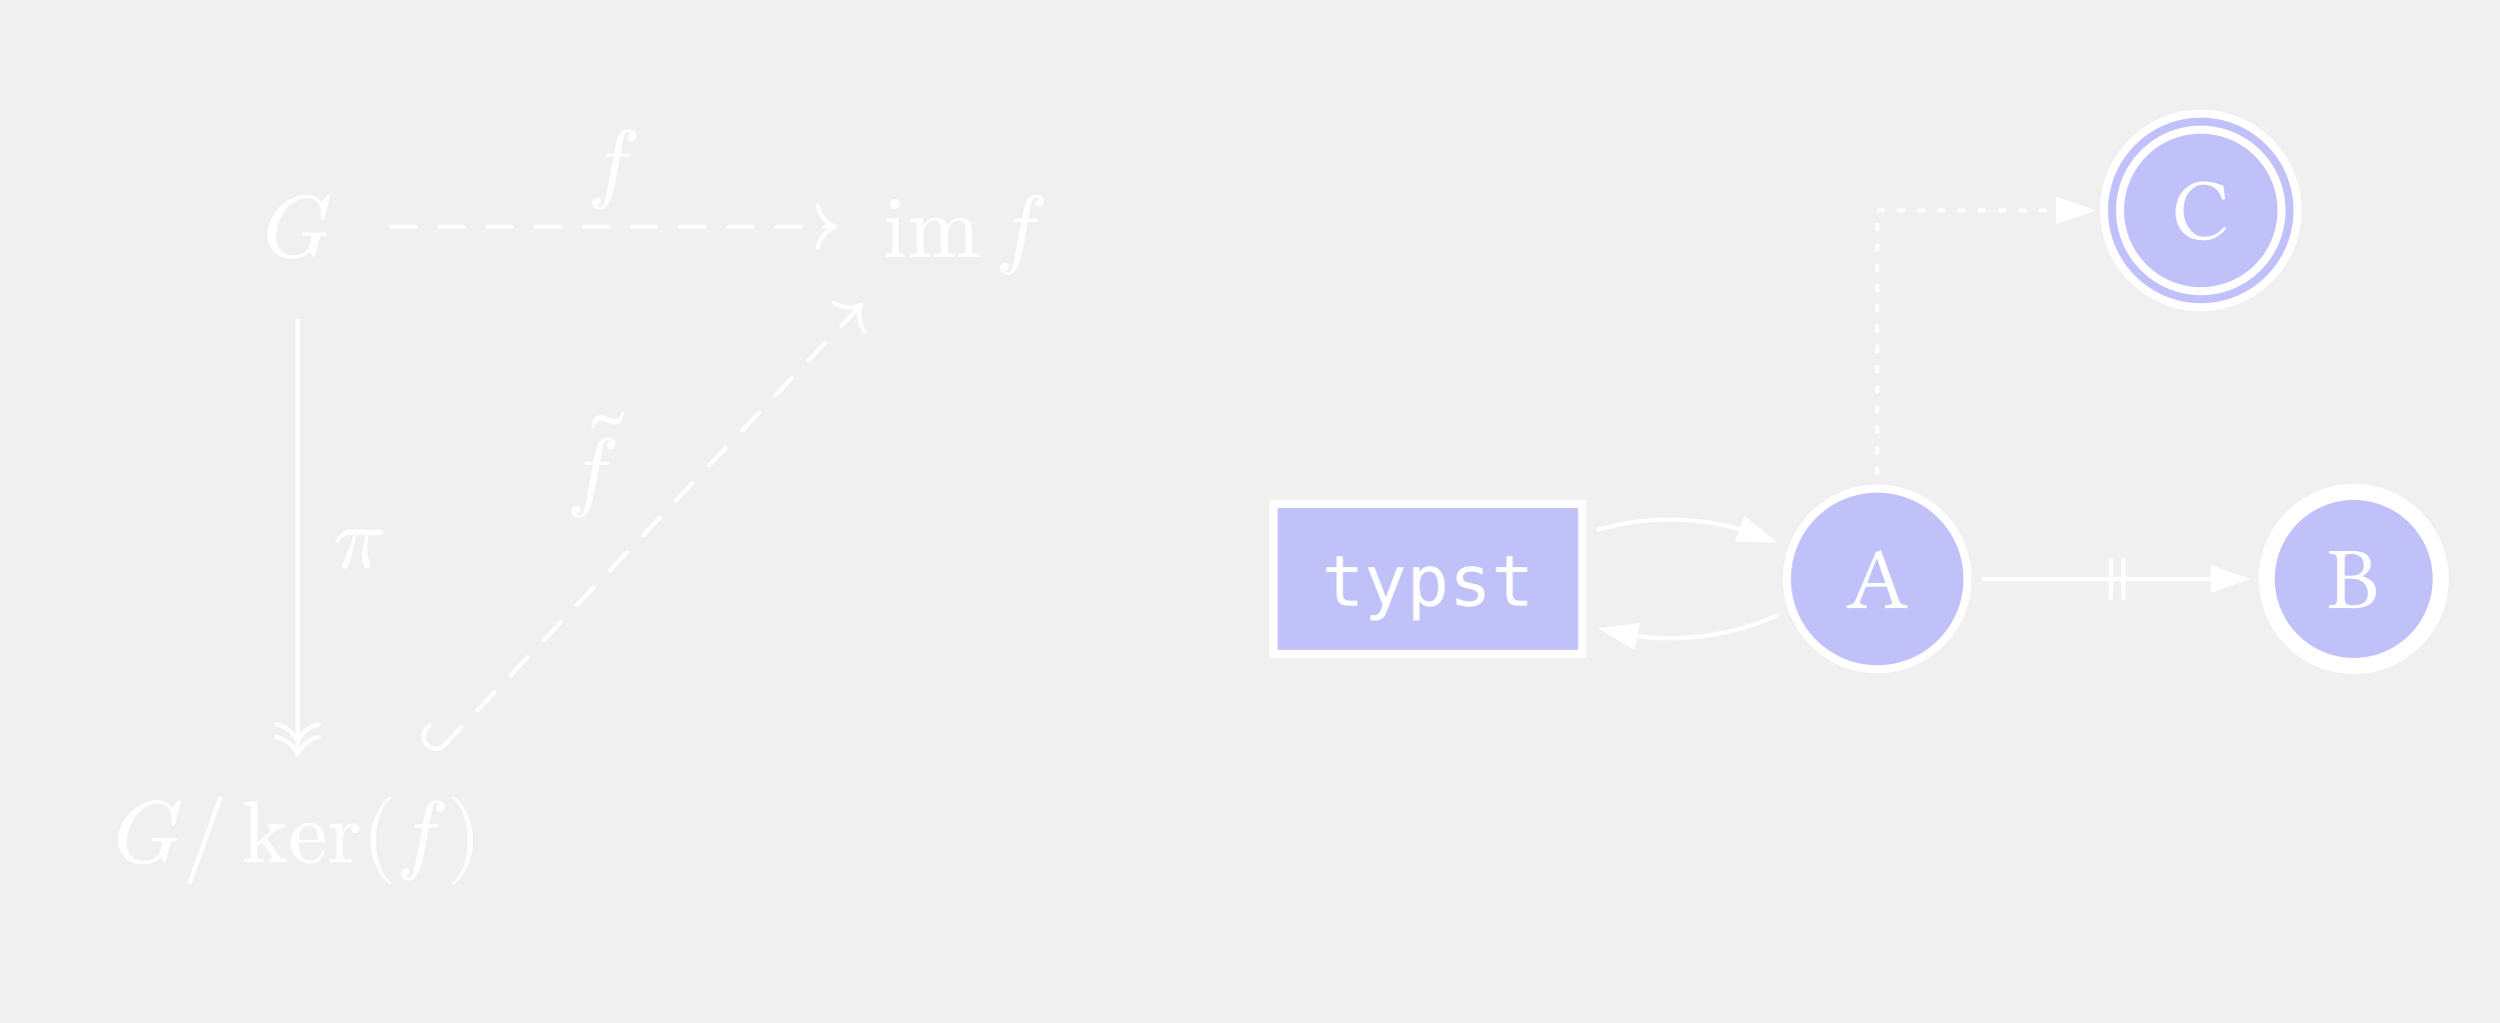
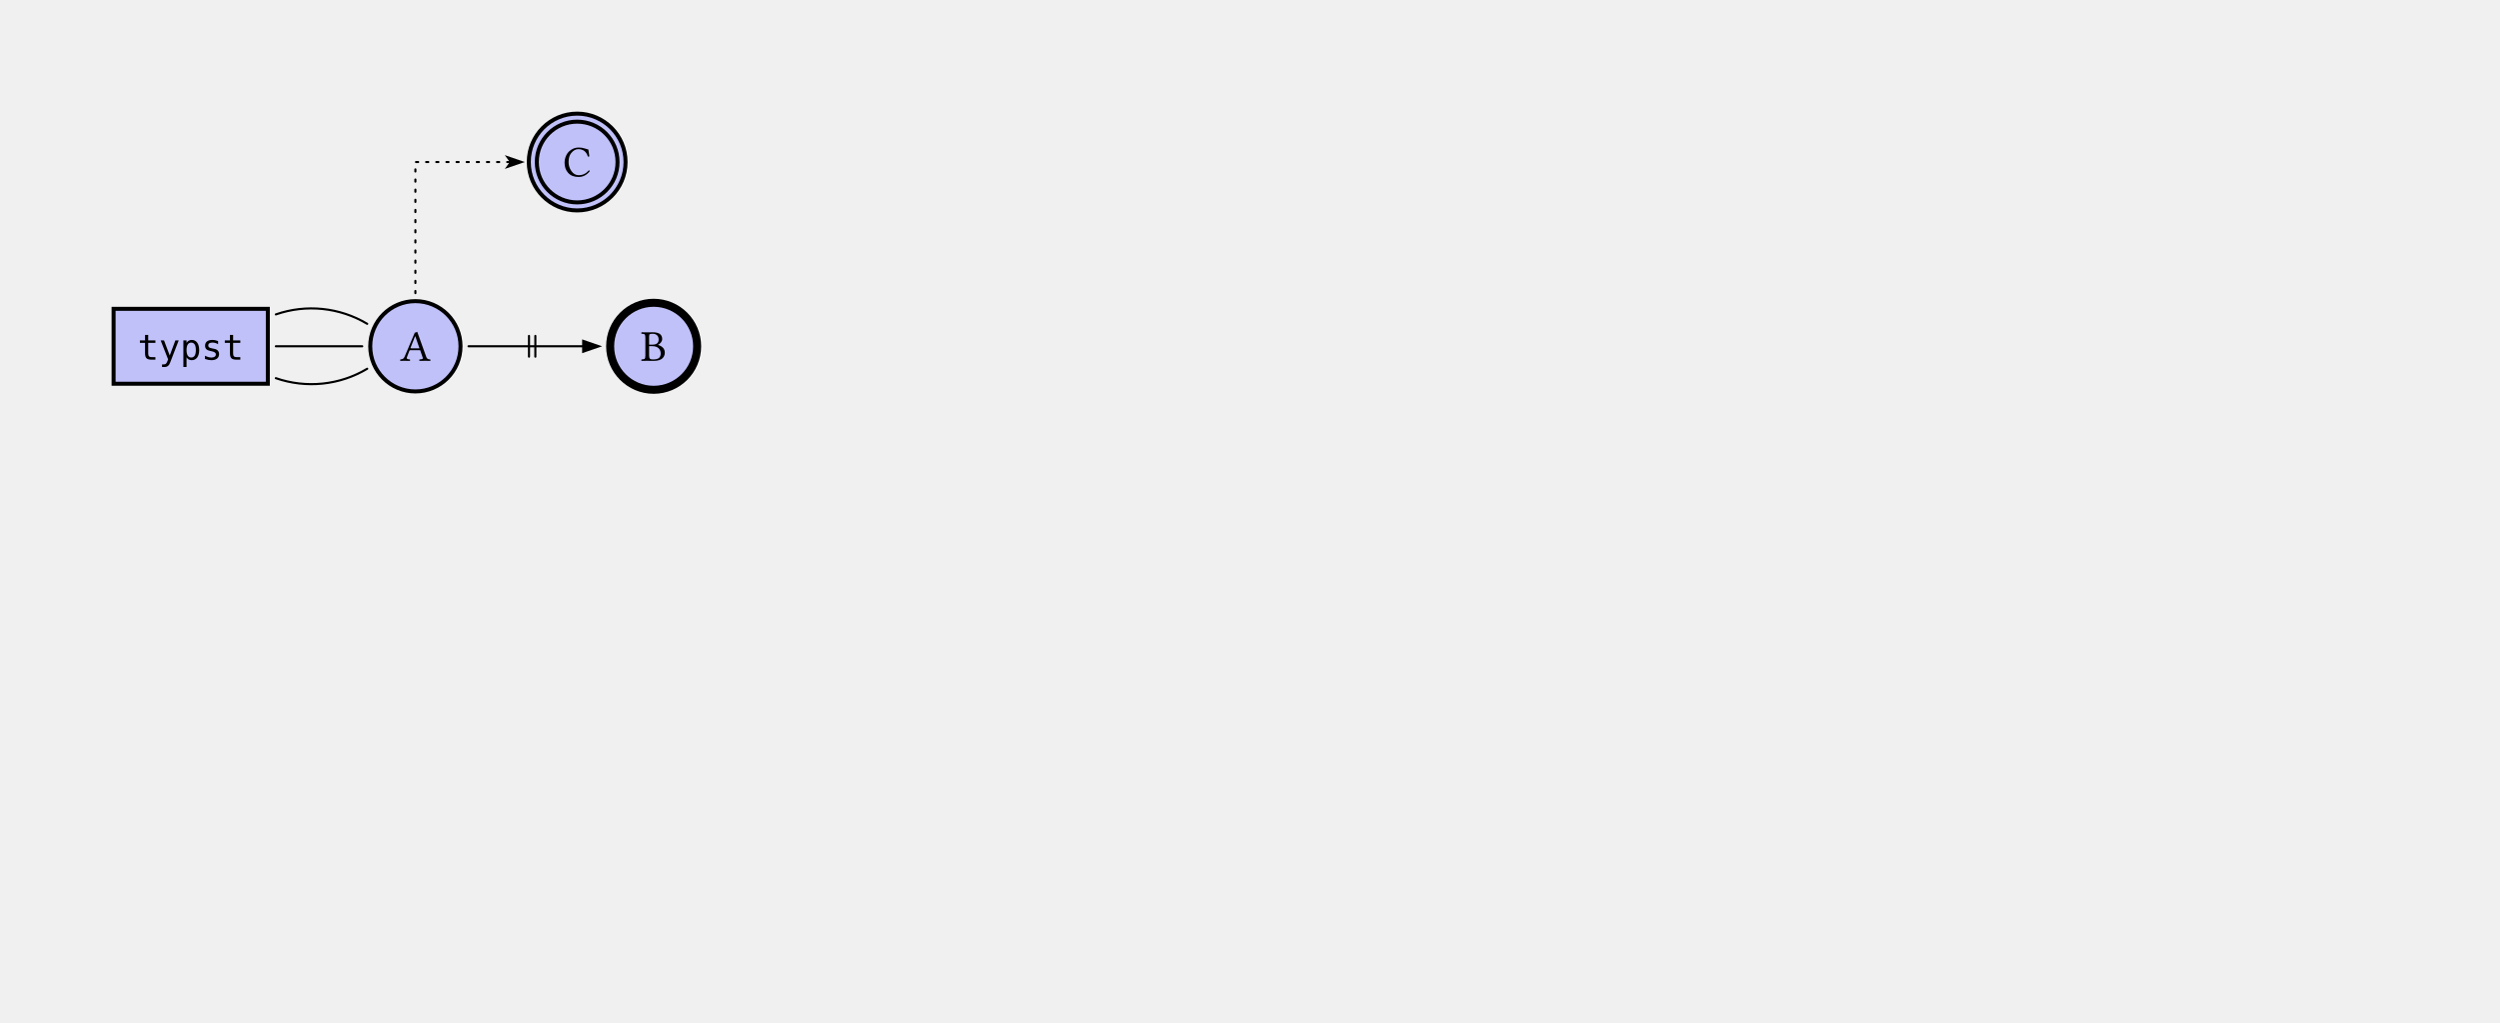
<svg xmlns="http://www.w3.org/2000/svg" xmlns:xlink="http://www.w3.org/1999/xlink" class="typst-doc" viewBox="0 0 623.623 255.118" width="623.623" height="255.118">
  <g>
    <g transform="translate(28.3465 28.3465)">
      <g class="typst-group">
-         <g transform="matrix(2 0 0 2 0 0)">
+         <g>
          <g transform="translate(0 0)">
            <g class="typst-group">
              <g>
-                 <g transform="translate(0 0)">
+                 <g transform="translate(0 48.69248)">
                  <g class="typst-group">
                    <g>
-                       <g transform="translate(0 0)">
-                         <g class="typst-group">
-                           <g>
-                             <g transform="translate(18.63767 10.3565)">
-                               <g class="typst-group">
-                                 <g>
-                                   <g transform="translate(0 7.513)">
-                                     <g class="typst-text" transform="scale(0.011 -0.011)">
-                                       <use xlink:href="#g79D19BE13968DD9CB342F395E902C1C7" x="0" fill="#ffffff" />
-                                     </g>
-                                   </g>
-                                 </g>
-                               </g>
-                             </g>
-                             <g transform="translate(95.96404 10.3565)">
-                               <g class="typst-group">
-                                 <g>
-                                   <g transform="translate(0 7.513)">
-                                     <g class="typst-text" transform="scale(0.011 -0.011)">
-                                       <use xlink:href="#gE05993322564CCB1653D484A10AFE731" x="0" fill="#ffffff" />
-                                       <use xlink:href="#g95E62FF91FB9D188F1BE73E53053F529" x="278" fill="#ffffff" />
-                                     </g>
-                                   </g>
-                                   <g transform="translate(14.05433 7.513)">
-                                     <g class="typst-text" transform="scale(0.011 -0.011)">
-                                       <use xlink:href="#gFD812EEBF38CE764F5B3B3F10E256F86" x="0" fill="#ffffff" />
-                                     </g>
-                                   </g>
-                                 </g>
-                               </g>
-                             </g>
-                             <g transform="translate(0 85.87625)">
-                               <g class="typst-group">
-                                 <g>
-                                   <g transform="translate(0 7.513)">
-                                     <g class="typst-text" transform="scale(0.011 -0.011)">
-                                       <use xlink:href="#g79D19BE13968DD9CB342F395E902C1C7" x="0" fill="#ffffff" />
-                                     </g>
-                                   </g>
-                                   <g transform="translate(8.646 7.513)">
-                                     <g class="typst-text" transform="scale(0.011 -0.011)">
-                                       <use xlink:href="#g53AB29812C6E49CA0A44BF20374FC314" x="0" fill="#ffffff" />
-                                     </g>
-                                   </g>
-                                   <g transform="translate(15.97933 7.513)">
-                                     <g class="typst-text" transform="scale(0.011 -0.011)">
-                                       <use xlink:href="#gF4B61A7629951F3DDFFF3BF00086597D" x="0" fill="#ffffff" />
-                                       <use xlink:href="#g7ACF890FDA5EEB6DAEB97A2FD973FAE1" x="528" fill="#ffffff" />
-                                       <use xlink:href="#gDB2269443DB038A6EB6C25A5D1C2DCC5" x="972" fill="#ffffff" />
-                                     </g>
-                                   </g>
-                                   <g transform="translate(30.98333 7.513)">
-                                     <g class="typst-text" transform="scale(0.011 -0.011)">
-                                       <use xlink:href="#g8EC7D9EF8EB616F953CD820509C8DDD3" x="0" fill="#ffffff" />
-                                     </g>
-                                   </g>
-                                   <g transform="translate(35.26233 7.513)">
-                                     <g class="typst-text" transform="scale(0.011 -0.011)">
-                                       <use xlink:href="#gFD812EEBF38CE764F5B3B3F10E256F86" x="0" fill="#ffffff" />
-                                     </g>
-                                   </g>
-                                   <g transform="translate(41.64233 7.513)">
-                                     <g class="typst-text" transform="scale(0.011 -0.011)">
-                                       <use xlink:href="#g4805269A43B62E7731CF85D6826AF404" x="0" fill="#ffffff" />
-                                     </g>
-                                   </g>
-                                 </g>
-                               </g>
-                             </g>
-                             <g transform="translate(0 0)">
-                               <path class="typst-shape" fill="none" stroke="#ffffff" stroke-width="0.528" stroke-linecap="round" stroke-linejoin="miter" stroke-miterlimit="4" stroke-dashoffset="0" stroke-dasharray="3 3" d="M 34.688 14.113 C 34.688 14.113 89.964 14.113 89.964 14.113 " />
-                             </g>
-                             <g transform="translate(0 0)">
-                               <path class="typst-shape" fill="none" stroke="#ffffff" stroke-width="0.528" stroke-linecap="round" stroke-linejoin="miter" stroke-miterlimit="4" d="M 89.964 14.113 C 88.883 14.594 88.098 15.564 87.852 16.721 " />
-                             </g>
-                             <g transform="translate(0 0)">
-                               <path class="typst-shape" fill="none" stroke="#ffffff" stroke-width="0.528" stroke-linecap="round" stroke-linejoin="miter" stroke-miterlimit="4" d="M 89.964 14.113 C 88.883 13.632 88.098 12.662 87.852 11.505 " />
-                             </g>
-                             <g transform="translate(56.9359 0.000000000000005329071)">
-                               <g class="typst-group">
-                                 <g>
-                                   <g transform="translate(0 0)">
-                                     <g class="typst-group">
-                                       <g>
-                                         <g transform="translate(2.2 9.713)">
-                                           <g class="typst-text" transform="scale(0.011 -0.011)">
-                                             <use xlink:href="#gFD812EEBF38CE764F5B3B3F10E256F86" x="0" fill="#ffffff" />
-                                           </g>
-                                         </g>
-                                       </g>
-                                     </g>
-                                   </g>
-                                 </g>
-                               </g>
-                             </g>
-                             <g transform="translate(0 0)">
-                               <path class="typst-shape" fill="none" stroke="#ffffff" stroke-width="0.528" stroke-linecap="round" stroke-linejoin="miter" stroke-miterlimit="4" stroke-dashoffset="0" stroke-dasharray="3 3" d="M 41.312 78.726 C 41.312 78.726 93.255 23.869 93.255 23.869 " />
-                             </g>
-                             <g transform="translate(0 0)">
-                               <path class="typst-shape" fill="none" stroke="#ffffff" stroke-width="0.528" stroke-linecap="round" stroke-linejoin="miter" stroke-miterlimit="4" d="M 41.312 78.726 C 40.735 79.335 39.772 79.362 39.162 78.784 C 39.162 78.784 39.162 78.784 39.162 78.784 C 38.552 78.207 38.526 77.244 39.104 76.635 " />
-                             </g>
-                             <g transform="translate(0 0)">
-                               <path class="typst-shape" fill="none" stroke="#ffffff" stroke-width="0.528" stroke-linecap="round" stroke-linejoin="miter" stroke-miterlimit="4" d="M 39.104 76.635 C 39.104 76.635 39.412 76.309 39.412 76.309 " />
-                             </g>
-                             <g transform="translate(0 0)">
-                               <path class="typst-shape" fill="none" stroke="#ffffff" stroke-width="0.528" stroke-linecap="round" stroke-linejoin="miter" stroke-miterlimit="4" d="M 93.255 23.869 C 92.861 24.985 93.025 26.222 93.696 27.196 " />
-                             </g>
-                             <g transform="translate(0 0)">
-                               <path class="typst-shape" fill="none" stroke="#ffffff" stroke-width="0.528" stroke-linecap="round" stroke-linejoin="miter" stroke-miterlimit="4" d="M 93.255 23.869 C 92.162 24.323 90.918 24.227 89.909 23.61 " />
-                             </g>
-                             <g transform="translate(54.36112 38.44724)">
-                               <g class="typst-group">
-                                 <g>
-                                   <g transform="translate(0 0)">
-                                     <g class="typst-group">
-                                       <g>
-                                         <g transform="translate(10.208 6.908)">
-                                           <g class="typst-text" transform="scale(0.011 -0.011)">
-                                             <use xlink:href="#gC084C8E355BEDDB1A8BF98BDEFD66A3E" x="0" fill="#ffffff" />
-                                           </g>
-                                         </g>
-                                         <g transform="translate(2.2 9.713)">
-                                           <g class="typst-text" transform="scale(0.011 -0.011)">
-                                             <use xlink:href="#gFD812EEBF38CE764F5B3B3F10E256F86" x="0" fill="#ffffff" />
-                                           </g>
-                                         </g>
-                                       </g>
-                                     </g>
-                                   </g>
-                                 </g>
-                               </g>
-                             </g>
-                             <g transform="translate(0 0)">
-                               <path class="typst-shape" fill="none" stroke="#ffffff" stroke-width="0.528" stroke-linecap="round" stroke-linejoin="miter" stroke-miterlimit="4" d="M 22.961 25.84 C 22.961 25.84 22.961 79.876 22.961 79.876 " />
-                             </g>
-                             <g transform="translate(0 0)">
-                               <path class="typst-shape" fill="none" stroke="#ffffff" stroke-width="0.528" stroke-linecap="round" stroke-linejoin="miter" stroke-miterlimit="4" d="M 22.961 78.292 C 22.479 77.211 21.51 76.426 20.353 76.18 " />
-                             </g>
-                             <g transform="translate(0 0)">
-                               <path class="typst-shape" fill="none" stroke="#ffffff" stroke-width="0.528" stroke-linecap="round" stroke-linejoin="miter" stroke-miterlimit="4" d="M 22.961 78.292 C 23.442 77.211 24.411 76.426 25.569 76.18 " />
-                             </g>
-                             <g transform="translate(0 0)">
-                               <path class="typst-shape" fill="none" stroke="#ffffff" stroke-width="0.528" stroke-linecap="round" stroke-linejoin="miter" stroke-miterlimit="4" d="M 22.961 79.876 C 22.479 78.795 21.51 78.01 20.353 77.764 " />
-                             </g>
-                             <g transform="translate(0 0)">
-                               <path class="typst-shape" fill="none" stroke="#ffffff" stroke-width="0.528" stroke-linecap="round" stroke-linejoin="miter" stroke-miterlimit="4" d="M 22.961 79.876 C 23.442 78.795 24.411 78.01 25.569 77.764 " />
-                             </g>
-                             <g transform="translate(25.16067 46.90167)">
-                               <g class="typst-group">
-                                 <g>
-                                   <g transform="translate(0 0)">
-                                     <g class="typst-group">
-                                       <g>
-                                         <g transform="translate(2.2 9.713)">
-                                           <g class="typst-text" transform="scale(0.011 -0.011)">
-                                             <use xlink:href="#g5CAB5EF05294A3DCA596B9B87C13A77A" x="0" fill="#ffffff" />
-                                           </g>
-                                         </g>
-                                       </g>
-                                     </g>
-                                   </g>
-                                 </g>
-                               </g>
-                             </g>
-                           </g>
+                       <g transform="translate(-0 -0)">
+                         <path class="typst-shape" fill="#aaaaffaa" stroke="#000000" stroke-width="1" stroke-linecap="butt" stroke-linejoin="miter" stroke-miterlimit="4" d="M 0 0 L 0 18.686 L 38.49 18.686 L 38.49 0 Z " />
+                       </g>
+                     </g>
+                   </g>
+                 </g>
+                 <g transform="translate(6 54.69248)">
+                   <g class="typst-group">
+                     <g>
+                       <g transform="translate(0 6.685938)">
+                         <g class="typst-text" transform="scale(1, -1)">
+                           <use xlink:href="#gB660B7255A84B69AAACF3D150E960519" x="0" fill="#000000" />
+                           <use xlink:href="#g6E99E1BA92B06092FEF72053DCBDA361" x="5.298" fill="#000000" />
+                           <use xlink:href="#g3B44050944F122C36F0DD751DBE6870D" x="10.596" fill="#000000" />
+                           <use xlink:href="#g9CAFE69B845001CC9C89F24D1A01B9CB" x="15.894" fill="#000000" />
+                           <use xlink:href="#gB660B7255A84B69AAACF3D150E960519" x="21.192" fill="#000000" />
                        </g>
                      </g>
                    </g>
                  </g>
                </g>
-                 <g transform="translate(144.7449 0)">
+                 <g transform="translate(64.0478 46.77148)">
                  <g class="typst-group">
                    <g>
-                       <g transform="translate(0 0)">
-                         <g class="typst-group">
-                           <g>
-                             <g transform="translate(0 0)">
-                               <path class="typst-shape" fill="#aaaaffaa" stroke="#ffffff" stroke-width="1" stroke-linecap="butt" stroke-linejoin="miter" stroke-miterlimit="4" d="M 0 67.378 C 0 67.378 38.49 67.378 38.49 67.378 C 38.49 67.378 38.49 48.692 38.49 48.692 C 38.49 48.692 0 48.692 0 48.692 C 0 48.692 0 48.692 0 48.692 C 0 48.692 0 67.378 0 67.378 C 0 67.378 0 67.378 0 67.378 Z " />
-                             </g>
-                             <g transform="translate(6 54.69248)">
-                               <g class="typst-group">
-                                 <g>
-                                   <g transform="translate(0 6.685938)">
-                                     <g class="typst-text" transform="scale(0.004296875 -0.004296875)">
-                                       <use xlink:href="#gCCB5E1382A76E052DFA4AACA81B7BE9F" x="0" fill="#ffffff" />
-                                       <use xlink:href="#g8837D8AAEDB250EF1523863F10F5996C" x="1233" fill="#ffffff" />
-                                       <use xlink:href="#gEFEEE14F8F2553B8A63A64B7037160C7" x="2466" fill="#ffffff" />
-                                       <use xlink:href="#g39083BE5DEEE3F9AB0F395A40D2BB5FA" x="3699" fill="#ffffff" />
-                                       <use xlink:href="#gCCB5E1382A76E052DFA4AACA81B7BE9F" x="4932" fill="#ffffff" />
-                                     </g>
-                                   </g>
-                                 </g>
-                               </g>
-                             </g>
-                             <g transform="translate(0 0)">
-                               <path class="typst-shape" fill="#aaaaffaa" stroke="#ffffff" stroke-width="1" stroke-linecap="butt" stroke-linejoin="miter" stroke-miterlimit="4" d="M 75.312 46.771 C 81.527 46.771 86.576 51.82 86.576 58.035 C 86.576 58.035 86.576 58.035 86.576 58.035 C 86.576 64.251 81.527 69.299 75.312 69.299 C 75.312 69.299 75.312 69.299 75.312 69.299 C 69.096 69.299 64.048 64.251 64.048 58.035 C 64.048 58.035 64.048 58.035 64.048 58.035 C 64.048 51.82 69.096 46.771 75.312 46.771 " />
-                             </g>
-                             <g transform="translate(71.49023 54.41534)">
-                               <g class="typst-group">
-                                 <g>
-                                   <g transform="translate(0 7.240234)">
-                                     <g class="typst-text" transform="scale(0.005371094 -0.005371094)">
-                                       <use xlink:href="#g1513ED6E3E220B8A6EDCDAF85DCDBD41" x="0" fill="#ffffff" />
-                                     </g>
-                                   </g>
-                                 </g>
-                               </g>
-                             </g>
-                             <g transform="translate(0 0)">
-                               <path class="typst-shape" fill="#aaaaffaa" stroke="#ffffff" stroke-width="2" stroke-linecap="butt" stroke-linejoin="miter" stroke-miterlimit="4" d="M 134.771 47.182 C 140.76 47.182 145.625 52.046 145.625 58.035 C 145.625 58.035 145.625 58.035 145.625 58.035 C 145.625 64.024 140.76 68.889 134.771 68.889 C 134.771 68.889 134.771 68.889 134.771 68.889 C 128.782 68.889 123.917 64.024 123.917 58.035 C 123.917 58.035 123.917 58.035 123.917 58.035 C 123.917 52.046 128.782 47.182 134.771 47.182 " />
-                             </g>
-                             <g transform="translate(131.5377 54.41534)">
-                               <g class="typst-group">
-                                 <g>
-                                   <g transform="translate(0 7.240234)">
-                                     <g class="typst-text" transform="scale(0.005371094 -0.005371094)">
-                                       <use xlink:href="#g82838CF5F746004CEAB952846F4B35F3" x="0" fill="#ffffff" />
-                                     </g>
-                                   </g>
-                                 </g>
-                               </g>
-                             </g>
-                             <g transform="translate(0 0)">
-                               <path class="typst-shape" fill="#aaaaffaa" stroke="#ffffff" stroke-width="1" stroke-linecap="butt" stroke-linejoin="miter" stroke-miterlimit="4" d="M 115.686 0 C 122.348 0 127.759 5.411 127.759 12.072 C 127.759 12.072 127.759 12.072 127.759 12.072 C 127.759 18.734 122.348 24.145 115.686 24.145 C 115.686 24.145 115.686 24.145 115.686 24.145 C 109.025 24.145 103.614 18.734 103.614 12.072 C 103.614 12.072 103.614 12.072 103.614 12.072 C 103.614 5.411 109.025 0 115.686 0 " />
-                             </g>
-                             <g transform="translate(0 0)">
-                               <path class="typst-shape" fill="none" stroke="#ffffff" stroke-width="1" stroke-linecap="butt" stroke-linejoin="miter" stroke-miterlimit="4" d="M 115.686 2 C 121.244 2 125.759 6.515 125.759 12.072 C 125.759 12.072 125.759 12.072 125.759 12.072 C 125.759 17.63 121.244 22.145 115.686 22.145 C 115.686 22.145 115.686 22.145 115.686 22.145 C 110.129 22.145 105.614 17.63 105.614 12.072 C 105.614 12.072 105.614 12.072 105.614 12.072 C 105.614 6.515 110.129 2 115.686 2 " />
-                             </g>
-                             <g transform="translate(112.1333 8.45225)">
-                               <g class="typst-group">
-                                 <g>
-                                   <g transform="translate(0 7.240234)">
-                                     <g class="typst-text" transform="scale(0.005371094 -0.005371094)">
-                                       <use xlink:href="#g9D4AF65AD4AFD245FAC8415359C47A51" x="0" fill="#ffffff" />
-                                     </g>
-                                   </g>
-                                 </g>
-                               </g>
-                             </g>
-                             <g transform="translate(0 0)">
-                               <path class="typst-shape" fill="#aaaaffaa" stroke="#ffffff" stroke-width="1" stroke-linecap="butt" stroke-linejoin="miter" stroke-miterlimit="4" d="M 19.245 58.035 C 19.245 58.035 19.245 58.035 19.245 58.035 C 19.245 58.035 19.245 58.035 19.245 58.035 C 19.245 58.035 19.245 58.035 19.245 58.035 C 19.245 58.035 19.245 58.035 19.245 58.035 C 19.245 58.035 19.245 58.035 19.245 58.035 C 19.245 58.035 19.245 58.035 19.245 58.035 C 19.245 58.035 19.245 58.035 19.245 58.035 " />
-                             </g>
-                             <g transform="translate(0 0)">
-                               <path class="typst-shape" fill="#aaaaffaa" stroke="#ffffff" stroke-width="1" stroke-linecap="butt" stroke-linejoin="miter" stroke-miterlimit="4" d="M 75.312 58.035 C 75.312 58.035 75.312 58.035 75.312 58.035 C 75.312 58.035 75.312 58.035 75.312 58.035 C 75.312 58.035 75.312 58.035 75.312 58.035 C 75.312 58.035 75.312 58.035 75.312 58.035 C 75.312 58.035 75.312 58.035 75.312 58.035 C 75.312 58.035 75.312 58.035 75.312 58.035 C 75.312 58.035 75.312 58.035 75.312 58.035 " />
-                             </g>
-                             <g transform="translate(0 0)">
-                               <path class="typst-shape" fill="#aaaaffaa" stroke="#ffffff" stroke-width="1" stroke-linecap="butt" stroke-linejoin="miter" stroke-miterlimit="4" d="M 19.245 58.035 C 19.245 58.035 19.245 58.035 19.245 58.035 C 19.245 58.035 19.245 58.035 19.245 58.035 C 19.245 58.035 19.245 58.035 19.245 58.035 C 19.245 58.035 19.245 58.035 19.245 58.035 C 19.245 58.035 19.245 58.035 19.245 58.035 C 19.245 58.035 19.245 58.035 19.245 58.035 C 19.245 58.035 19.245 58.035 19.245 58.035 " />
-                             </g>
-                             <g transform="translate(0 0)">
-                               <path class="typst-shape" fill="#aaaaffaa" stroke="#ffffff" stroke-width="1" stroke-linecap="butt" stroke-linejoin="miter" stroke-miterlimit="4" d="M 75.312 58.035 C 75.312 58.035 75.312 58.035 75.312 58.035 C 75.312 58.035 75.312 58.035 75.312 58.035 C 75.312 58.035 75.312 58.035 75.312 58.035 C 75.312 58.035 75.312 58.035 75.312 58.035 C 75.312 58.035 75.312 58.035 75.312 58.035 C 75.312 58.035 75.312 58.035 75.312 58.035 C 75.312 58.035 75.312 58.035 75.312 58.035 " />
-                             </g>
-                             <g transform="translate(0 0)">
-                               <path class="typst-shape" fill="#aaaaffaa" stroke="#ffffff" stroke-width="1" stroke-linecap="butt" stroke-linejoin="miter" stroke-miterlimit="4" d="M 75.312 58.035 C 75.312 58.035 75.312 58.035 75.312 58.035 C 75.312 58.035 75.312 58.035 75.312 58.035 C 75.312 58.035 75.312 58.035 75.312 58.035 C 75.312 58.035 75.312 58.035 75.312 58.035 C 75.312 58.035 75.312 58.035 75.312 58.035 C 75.312 58.035 75.312 58.035 75.312 58.035 C 75.312 58.035 75.312 58.035 75.312 58.035 " />
-                             </g>
-                             <g transform="translate(0 0)">
-                               <path class="typst-shape" fill="#aaaaffaa" stroke="#ffffff" stroke-width="1" stroke-linecap="butt" stroke-linejoin="miter" stroke-miterlimit="4" d="M 115.686 12.072 C 115.686 12.072 115.686 12.072 115.686 12.072 C 115.686 12.072 115.686 12.072 115.686 12.072 C 115.686 12.072 115.686 12.072 115.686 12.072 C 115.686 12.072 115.686 12.072 115.686 12.072 C 115.686 12.072 115.686 12.072 115.686 12.072 C 115.686 12.072 115.686 12.072 115.686 12.072 C 115.686 12.072 115.686 12.072 115.686 12.072 " />
-                             </g>
-                             <g transform="translate(0 0)">
-                               <path class="typst-shape" fill="#aaaaffaa" stroke="#ffffff" stroke-width="1" stroke-linecap="butt" stroke-linejoin="miter" stroke-miterlimit="4" d="M 75.312 58.035 C 75.312 58.035 75.312 58.035 75.312 58.035 C 75.312 58.035 75.312 58.035 75.312 58.035 C 75.312 58.035 75.312 58.035 75.312 58.035 C 75.312 58.035 75.312 58.035 75.312 58.035 C 75.312 58.035 75.312 58.035 75.312 58.035 C 75.312 58.035 75.312 58.035 75.312 58.035 C 75.312 58.035 75.312 58.035 75.312 58.035 " />
-                             </g>
-                             <g transform="translate(0 0)">
-                               <path class="typst-shape" fill="#aaaaffaa" stroke="#ffffff" stroke-width="1" stroke-linecap="butt" stroke-linejoin="miter" stroke-miterlimit="4" d="M 134.771 58.035 C 134.771 58.035 134.771 58.035 134.771 58.035 C 134.771 58.035 134.771 58.035 134.771 58.035 C 134.771 58.035 134.771 58.035 134.771 58.035 C 134.771 58.035 134.771 58.035 134.771 58.035 C 134.771 58.035 134.771 58.035 134.771 58.035 C 134.771 58.035 134.771 58.035 134.771 58.035 C 134.771 58.035 134.771 58.035 134.771 58.035 " />
-                             </g>
-                             <g transform="translate(0 0)">
-                               <path class="typst-shape" fill="none" stroke="#ffffff" stroke-width="0.528" stroke-linecap="round" stroke-linejoin="miter" stroke-miterlimit="4" d="M 40.49 51.885 C 46.433 50.195 52.733 50.22 58.662 51.957 " />
-                             </g>
-                             <g transform="translate(0 0)">
-                               <path class="typst-shape" fill="#ffffff" d="M 62.848 53.499 C 62.848 53.499 57.568 53.409 57.568 53.409 C 57.568 53.409 58.743 50.178 58.743 50.178 " />
-                             </g>
-                             <g transform="translate(0 0)">
-                               <path class="typst-shape" fill="none" stroke="#ffffff" stroke-width="0.528" stroke-linecap="round" stroke-linejoin="miter" stroke-miterlimit="4" d="M 44.854 65.111 C 50.971 65.978 57.209 65.098 62.848 62.572 " />
-                             </g>
-                             <g transform="translate(0 0)">
-                               <path class="typst-shape" fill="#ffffff" d="M 40.487 64.185 C 40.487 64.185 45.724 63.516 45.724 63.516 C 45.724 63.516 45.026 66.882 45.026 66.882 " />
-                             </g>
-                             <g transform="translate(0 0)">
-                               <path class="typst-shape" fill="none" stroke="#ffffff" stroke-width="0.528" stroke-linecap="round" stroke-linejoin="miter" stroke-miterlimit="4" stroke-dashoffset="0" stroke-dasharray="0.528 2" d="M 75.312 44.771 C 75.312 44.771 75.312 12.072 75.312 12.072 C 75.312 12.072 98.15 12.072 98.15 12.072 " />
-                             </g>
-                             <g transform="translate(0 0)">
-                               <path class="typst-shape" fill="#ffffff" d="M 102.614 12.072 C 102.614 12.072 97.622 13.791 97.622 13.791 C 97.622 13.791 97.622 10.353 97.622 10.353 " />
-                             </g>
-                             <g transform="translate(0 0)">
-                               <path class="typst-shape" fill="none" stroke="#ffffff" stroke-width="0.528" stroke-linecap="round" stroke-linejoin="miter" stroke-miterlimit="4" d="M 88.576 58.035 C 88.576 58.035 117.453 58.035 117.453 58.035 " />
-                             </g>
-                             <g transform="translate(0 0)">
-                               <path class="typst-shape" fill="none" stroke="#ffffff" stroke-width="0.528" stroke-linecap="round" stroke-linejoin="miter" stroke-miterlimit="4" d="M 104.455 55.659 C 104.455 55.659 104.455 60.411 104.455 60.411 " />
-                             </g>
-                             <g transform="translate(0 0)">
-                               <path class="typst-shape" fill="none" stroke="#ffffff" stroke-width="0.528" stroke-linecap="round" stroke-linejoin="miter" stroke-miterlimit="4" d="M 106.039 55.659 C 106.039 55.659 106.039 60.411 106.039 60.411 " />
-                             </g>
-                             <g transform="translate(0 0)">
-                               <path class="typst-shape" fill="#ffffff" d="M 121.917 58.035 C 121.917 58.035 116.925 59.754 116.925 59.754 C 116.925 59.754 116.925 56.316 116.925 56.316 " />
-                             </g>
-                           </g>
+                       <g transform="translate(-0 -0)">
+                         <path class="typst-shape" fill="#aaaaffaa" stroke="#000000" stroke-width="1" stroke-linecap="butt" stroke-linejoin="miter" stroke-miterlimit="4" d="M 0 11.264 C 0 5.049 5.049 0 11.264 0 C 17.479 0 22.528 5.049 22.528 11.264 C 22.528 17.479 17.479 22.528 11.264 22.528 C 5.049 22.528 0 17.479 0 11.264 " />
+                       </g>
+                     </g>
+                   </g>
+                 </g>
+                 <g transform="translate(71.49023 54.41534)">
+                   <g class="typst-group">
+                     <g>
+                       <g transform="translate(0 7.240234)">
+                         <g class="typst-text" transform="scale(1, -1)">
+                           <use xlink:href="#gF2E492E681E61F102FA834F56361F2CF" x="0" fill="#000000" />
                        </g>
                      </g>
                    </g>
                  </g>
+                 </g>
+                 <g transform="translate(123.9172 47.18158)">
+                   <g class="typst-group">
+                     <g>
+                       <g transform="translate(-0 -0)">
+                         <path class="typst-shape" fill="#aaaaffaa" stroke="#000000" stroke-width="2" stroke-linecap="butt" stroke-linejoin="miter" stroke-miterlimit="4" d="M 0 10.854 C 0 4.865 4.865 0 10.854 0 C 16.843 0 21.708 4.865 21.708 10.854 C 21.708 16.843 16.843 21.708 10.854 21.708 C 4.865 21.708 0 16.843 0 10.854 " />
+                       </g>
+                     </g>
+                   </g>
+                 </g>
+                 <g transform="translate(131.5377 54.41534)">
+                   <g class="typst-group">
+                     <g>
+                       <g transform="translate(0 7.240234)">
+                         <g class="typst-text" transform="scale(1, -1)">
+                           <use xlink:href="#g2493429A7EBABFEE4F866FC0867F4AD0" x="0" fill="#000000" />
+                         </g>
+                       </g>
+                     </g>
+                   </g>
+                 </g>
+                 <g transform="translate(103.6139 0)">
+                   <g class="typst-group">
+                     <g>
+                       <g transform="translate(-0 -0)">
+                         <path class="typst-shape" fill="#aaaaffaa" stroke="#000000" stroke-width="1" stroke-linecap="butt" stroke-linejoin="miter" stroke-miterlimit="4" d="M 0 12.072 C 0 5.411 5.411 0 12.072 0 C 18.734 0 24.145 5.411 24.145 12.072 C 24.145 18.734 18.734 24.145 12.072 24.145 C 5.411 24.145 0 18.734 0 12.072 " />
+                       </g>
+                     </g>
+                   </g>
+                 </g>
+                 <g transform="translate(105.6139 2)">
+                   <g class="typst-group">
+                     <g>
+                       <g transform="translate(-0 -0)">
+                         <path class="typst-shape" fill="none" stroke="#000000" stroke-width="1" stroke-linecap="butt" stroke-linejoin="miter" stroke-miterlimit="4" d="M 0 10.072 C 0 4.515 4.515 0 10.072 0 C 15.63 0 20.145 4.515 20.145 10.072 C 20.145 15.63 15.63 20.145 10.072 20.145 C 4.515 20.145 0 15.63 0 10.072 " />
+                       </g>
+                     </g>
+                   </g>
+                 </g>
+                 <g transform="translate(112.1333 8.45225)">
+                   <g class="typst-group">
+                     <g>
+                       <g transform="translate(0 7.240234)">
+                         <g class="typst-text" transform="scale(1, -1)">
+                           <use xlink:href="#g6DA6ECE63D59853B2D76400BB10695B3" x="0" fill="#000000" />
+                         </g>
+                       </g>
+                     </g>
+                   </g>
+                 </g>
+                 <g transform="translate(0 0)">
+                   <path class="typst-shape" fill="none" stroke="#000000" stroke-width="0.528" stroke-linecap="round" stroke-linejoin="miter" stroke-miterlimit="4" d="M 40.49 65.987 C 48.064 68.613 56.411 67.754 63.291 63.641 " />
+                 </g>
+                 <g transform="translate(0 0)">
+                   <path class="typst-shape" fill="none" stroke="#000000" stroke-width="0.528" stroke-linecap="round" stroke-linejoin="miter" stroke-miterlimit="4" d="M 40.49 58.035 C 40.49 58.035 62.048 58.035 62.048 58.035 " />
+                 </g>
+                 <g transform="translate(0 0)">
+                   <path class="typst-shape" fill="none" stroke="#000000" stroke-width="0.528" stroke-linecap="round" stroke-linejoin="miter" stroke-miterlimit="4" d="M 40.49 50.084 C 48.064 47.457 56.411 48.316 63.291 52.43 " />
+                 </g>
+                 <g transform="translate(0 0)">
+                   <path class="typst-shape" fill="none" stroke="#000000" stroke-width="0.528" stroke-linecap="round" stroke-linejoin="miter" stroke-miterlimit="4" stroke-dashoffset="0" stroke-dasharray="0.528 2" d="M 75.312 44.771 C 75.312 44.771 75.312 12.072 75.312 12.072 C 75.312 12.072 101.678 12.072 101.678 12.072 " />
+                 </g>
+                 <g transform="translate(0 0)">
+                   <path class="typst-shape" fill="#000000" d="M 97.622 13.791 C 97.622 13.791 102.614 12.072 102.614 12.072 C 102.614 12.072 97.622 10.353 97.622 10.353 C 97.622 10.353 98.87 12.072 98.87 12.072 C 98.87 12.072 98.87 12.072 98.87 12.072 C 98.87 12.072 97.622 13.791 97.622 13.791 C 97.622 13.791 97.622 13.791 97.622 13.791 Z " />
+                 </g>
+                 <g transform="translate(0 0)">
+                   <path class="typst-shape" fill="none" stroke="#000000" stroke-width="0.528" stroke-linecap="round" stroke-linejoin="miter" stroke-miterlimit="4" d="M 88.576 58.035 C 88.576 58.035 120.669 58.035 120.669 58.035 " />
+                 </g>
+                 <g transform="translate(0 0)">
+                   <path class="typst-shape" fill="none" stroke="#000000" stroke-width="0.528" stroke-linecap="round" stroke-linejoin="miter" stroke-miterlimit="4" d="M 103.664 55.448 C 103.664 55.448 103.664 60.623 103.664 60.623 " />
+                 </g>
+                 <g transform="translate(0 0)">
+                   <path class="typst-shape" fill="none" stroke="#000000" stroke-width="0.528" stroke-linecap="round" stroke-linejoin="miter" stroke-miterlimit="4" d="M 105.248 55.448 C 105.248 55.448 105.248 60.623 105.248 60.623 " />
+                 </g>
+                 <g transform="translate(0 0)">
+                   <path class="typst-shape" fill="#000000" d="M 116.925 59.754 C 116.925 59.754 121.917 58.035 121.917 58.035 C 121.917 58.035 116.925 56.316 116.925 56.316 C 116.925 56.316 116.925 58.035 116.925 58.035 C 116.925 58.035 116.925 58.035 116.925 58.035 C 116.925 58.035 116.925 59.754 116.925 59.754 C 116.925 59.754 116.925 59.754 116.925 59.754 Z " />
                </g>
              </g>
            </g>
          </g>
        </g>
      </g>
    </g>
  </g>
  <defs id="glyph">
-     <symbol id="g79D19BE13968DD9CB342F395E902C1C7" overflow="visible">
-       <path d="M 324 -22 C 412 -22 481.333 5 532 59 C 538.191 45.733 564.198 1 578 1 C 582.667 1 586.167 3.167 588.5 7.5 C 590.833 11.833 596.667 32 606 68 L 624 144 C 630 166.667 634.333 183.667 637 195 C 647.985 238.941 648.097 237.652 702 239 C 714.667 239 721 247 721 263 C 721 273 715.667 278 705 278 C 686.466 278 620.304 273.928 601 275 L 462 278 C 446 278 438 270 438 254 C 438 245.333 444 240.667 456 240 C 513.333 237.333 543.333 235 546 233 C 548.667 231 550 227.333 550 222 C 550 214.667 543.333 185 530 133 C 510.264 61.457 435.9 17 343 17 C 220.621 17 148 97.828 148 220 C 148 239.333 149.667 262.667 153 290 C 164.298 371.912 218.11 486.677 261 540 C 310.74 603.306 402.538 666 505 666 C 608.647 666 660 587.001 660 479 C 660 470.244 657 437.766 657 429 C 657 419.667 663.333 415 676 415 C 680.667 415 684.667 415.667 688 417 C 692.667 424.333 696 431.333 698 438 L 760 691 C 760 700.333 755 705 745 705 C 741 705 735 700.667 727 692 L 662 619 C 623.333 676.333 568.333 705 497 705 C 442.333 705 387.667 692.333 333 667 C 222.333 615 141 533 89 421 C 63 365.667 50 309.667 50 253 C 50 92.529 163.5 -22 324 -22 Z " />
+     <symbol id="gB660B7255A84B69AAACF3D150E960519" overflow="visible">
+       <path d="M 2.638 6.179 L 2.638 4.812 L 4.434 4.812 L 4.434 4.198 L 2.638 4.198 L 2.638 1.586 Q 2.638 1.053 2.84 0.842 Q 3.042 0.632 3.545 0.632 L 4.434 0.632 L 4.434 0 L 3.468 0 Q 2.578 0 2.213 0.357 Q 1.848 0.713 1.848 1.586 L 1.848 4.198 L 0.563 4.198 L 0.563 4.812 L 1.848 4.812 L 1.848 6.179 L 2.638 6.179 Z " />
    </symbol>
-     <symbol id="gE05993322564CCB1653D484A10AFE731" overflow="visible">
-       <path d="M 194 601 C 194 631.405 169.432 657 139 657 C 108.595 657 83 631.406 83 601 C 83 571.167 108.428 544 138 544 C 168.936 544 194 569.768 194 601 Z M 143 3 L 247 0 L 247 39 C 213.667 39 194.167 41 188.5 45 C 182.833 49 180 60 180 78 L 180 445 L 37 433 L 37 395 C 70.333 395 90.5 392.333 97.5 387 C 104.5 381.667 108 367.667 108 345 L 108 79 C 108 59.667 104.5 48.167 97.5 44.5 C 90.5 40.833 69 39 33 39 L 33 0 Z " />
+     <symbol id="g6E99E1BA92B06092FEF72053DCBDA361" overflow="visible">
+       <path d="M 3.687 1.547 Q 3.489 1.044 3.184 0.223 Q 2.759 -0.911 2.612 -1.16 Q 2.415 -1.495 2.118 -1.663 Q 1.822 -1.83 1.427 -1.83 L 0.791 -1.83 L 0.791 -1.169 L 1.259 -1.169 Q 1.607 -1.169 1.805 -0.967 Q 2.002 -0.765 2.307 0.077 L 0.447 4.812 L 1.285 4.812 L 2.711 1.048 L 4.116 4.812 L 4.954 4.812 L 3.687 1.547 Z " />
    </symbol>
-     <symbol id="g95E62FF91FB9D188F1BE73E53053F529" overflow="visible">
-       <path d="M 315 413 C 361 413 384 377.667 384 307 L 384 79 C 384 59.667 380.5 48 373.5 44 C 366.5 40 344.333 38 307 38 L 307 0 L 423 3 L 538 0 L 538 38 C 500.667 38 478.5 40 471.5 44 C 464.5 48 461 59.667 461 79 L 461 259 C 461 339.092 513.41 413 590 413 C 636.667 413 660 377.667 660 307 L 660 79 C 660 59.667 656.333 48 649 44 C 641.667 40 619.333 38 582 38 L 582 0 L 698 3 L 813 0 L 813 38 C 781 38 760.167 39.333 750.5 42 C 740.833 44.667 736 52 736 64 L 736 251 C 736 298.333 734.333 331.333 731 350 C 721 411.333 676.333 442 597 442 C 534.333 442 487 412.667 455 354 C 441 412.667 396.667 442 322 442 C 258.667 442 211 412 179 352 L 179 442 L 32 431 L 32 393 C 68 393 89.833 390.167 97.5 384.5 C 105.167 378.833 109 364.667 109 342 L 109 79 C 109 59.667 105.333 48 98 44 C 90.667 40 68.667 38 32 38 L 32 0 L 148 3 L 263 0 L 263 38 C 225.667 38 203.333 40 196 44 C 188.667 48 185 59.667 185 79 L 185 259 C 185 339.666 237.532 413 315 413 Z " />
+     <symbol id="g3B44050944F122C36F0DD751DBE6870D" overflow="visible">
+       <path d="M 1.611 0.606 L 1.611 -1.83 L 0.816 -1.83 L 0.816 4.812 L 1.611 4.812 L 1.611 4.198 Q 1.809 4.555 2.138 4.742 Q 2.466 4.929 2.896 4.929 Q 3.768 4.929 4.265 4.254 Q 4.761 3.579 4.761 2.385 Q 4.761 1.212 4.263 0.544 Q 3.764 -0.125 2.896 -0.125 Q 2.458 -0.125 2.129 0.062 Q 1.8 0.249 1.611 0.606 Z M 3.932 2.402 Q 3.932 3.321 3.642 3.79 Q 3.352 4.258 2.78 4.258 Q 2.204 4.258 1.908 3.788 Q 1.611 3.317 1.611 2.402 Q 1.611 1.491 1.908 1.018 Q 2.204 0.546 2.78 0.546 Q 3.352 0.546 3.642 1.014 Q 3.932 1.482 3.932 2.402 Z " />
    </symbol>
-     <symbol id="gFD812EEBF38CE764F5B3B3F10E256F86" overflow="visible">
-       <path d="M 552 633 C 552 676.983 509.266 705 462 705 C 400 705 357.333 665.333 334 586 C 328.667 568 318 517 302 433 L 237 433 C 214.692 433 204 432.283 204 411 C 204 400.333 214.333 395 235 395 L 295 395 L 222 8 C 211.333 -48.667 201.333 -91 192 -119 C 180 -156.333 163 -175 141 -175 C 126.333 -175 113.667 -171.333 103 -164 C 135 -158.667 151 -140 151 -108 C 151 -82 137.667 -69 111 -69 C 77.372 -69 53 -99.205 53 -133 C 53 -176.959 94.427 -205 141 -205 C 166.333 -205 188.667 -194.667 208 -174 C 240 -141.333 265 -93.667 283 -31 C 294.333 7.667 303.667 46 311 84 L 369 395 L 451 395 C 473.693 395 484 396.073 484 419 C 484 428.333 474 433 454 433 L 377 433 C 383.187 473.66 411.338 625.232 420 644 C 430 664.667 444 675 462 675 C 477.333 675 490.333 671.333 501 664 C 469.667 657.333 454 638.667 454 608 C 454 582 467.333 569 494 569 C 527.628 569 552 599.205 552 633 Z " />
+     <symbol id="g9CAFE69B845001CC9C89F24D1A01B9CB" overflow="visible">
+       <path d="M 4.181 4.645 L 4.181 3.871 Q 3.841 4.069 3.498 4.168 Q 3.154 4.267 2.797 4.267 Q 2.26 4.267 1.996 4.093 Q 1.732 3.919 1.732 3.562 Q 1.732 3.24 1.929 3.081 Q 2.127 2.922 2.913 2.771 L 3.231 2.711 Q 3.82 2.6 4.123 2.264 Q 4.426 1.929 4.426 1.392 Q 4.426 0.679 3.919 0.277 Q 3.412 -0.125 2.509 -0.125 Q 2.153 -0.125 1.762 -0.049 Q 1.371 0.026 0.915 0.176 L 0.915 0.993 Q 1.358 0.765 1.762 0.651 Q 2.166 0.537 2.527 0.537 Q 3.051 0.537 3.339 0.75 Q 3.627 0.963 3.627 1.345 Q 3.627 1.895 2.574 2.105 L 2.539 2.114 L 2.243 2.174 Q 1.56 2.307 1.246 2.623 Q 0.932 2.939 0.932 3.485 Q 0.932 4.177 1.401 4.553 Q 1.869 4.929 2.737 4.929 Q 3.124 4.929 3.48 4.858 Q 3.837 4.787 4.181 4.645 Z " />
    </symbol>
-     <symbol id="g53AB29812C6E49CA0A44BF20374FC314" overflow="visible">
-       <path d="M 444 718 C 444.667 720 445 722.667 445 726 C 445 742 437 750 421 750 C 410.333 750 403 744.667 399 734 L 57 -218 C 56.333 -220 56 -222.667 56 -226 C 56 -242 64 -250 80 -250 C 90.667 -250 98 -244.667 102 -234 Z " />
+     <symbol id="gF2E492E681E61F102FA834F56361F2CF" overflow="visible">
+       <path d="M 2.895 3.115 L 4.839 3.115 L 3.808 6.107 L 3.738 6.107 L 2.616 3.26 Q 2.583 3.174 2.648 3.145 Q 2.712 3.115 2.895 3.115 Z M 1.703 0.87 Q 1.692 0.763 1.67 0.679 Q 1.649 0.596 1.732 0.54 Q 1.815 0.483 1.864 0.451 Q 1.912 0.419 2.046 0.392 Q 2.181 0.365 2.256 0.36 Q 2.331 0.354 2.465 0.338 Q 2.508 0.285 2.508 0.153 Q 2.508 0.021 2.465 -0.021 Q 1.649 0 1.058 0 Q 0.65 0 0.075 -0.021 Q 0.021 0.021 0.021 0.153 Q 0.021 0.285 0.075 0.338 Q 0.494 0.371 0.736 0.51 Q 0.978 0.65 1.176 1.123 L 3.674 7.02 Q 3.916 7.02 4.281 7.24 L 6.547 0.945 Q 6.633 0.693 6.802 0.561 Q 6.972 0.43 7.117 0.397 Q 7.262 0.365 7.536 0.338 Q 7.589 0.285 7.589 0.153 Q 7.589 0.021 7.536 -0.021 Q 6.768 0 6.279 0 Q 5.65 0 4.839 -0.021 Q 4.796 0.021 4.796 0.153 Q 4.796 0.285 4.839 0.338 Q 4.936 0.349 4.992 0.352 Q 5.049 0.354 5.137 0.365 Q 5.226 0.376 5.274 0.387 Q 5.323 0.397 5.39 0.408 Q 5.457 0.419 5.495 0.435 Q 5.532 0.451 5.578 0.478 Q 5.624 0.505 5.64 0.532 Q 5.656 0.559 5.672 0.599 Q 5.688 0.639 5.683 0.688 Q 5.677 0.736 5.656 0.79 L 5.017 2.653 L 2.696 2.653 Q 2.498 2.653 2.425 2.613 Q 2.353 2.573 2.31 2.465 L 1.703 0.87 Z " />
    </symbol>
-     <symbol id="gF4B61A7629951F3DDFFF3BF00086597D" overflow="visible">
-       <path d="M 422 3 C 442 3.667 471.667 2.667 511 0 L 511 39 C 487 39 469 41.667 457 47 C 445 52.333 431 66.333 415 89 L 290 266 C 286.667 275.333 285 278.333 285 275 C 285 275.667 295.333 285 316 303 C 351.333 333.667 377.333 354.333 394 365 C 424.667 383.667 456 394 488 396 L 488 434 C 466.667 432 442.667 431 416 431 C 370 431 331.667 432 301 434 L 301 396 C 320.333 394.667 330 387.667 330 375 C 330 363 323.333 351 310 339 L 178 224 L 178 694 L 28 683 L 28 645 C 64 645 85.833 642.167 93.5 636.5 C 101.167 630.833 105 616.333 105 593 L 105 79 C 105 59.667 101.333 48.167 94 44.5 C 86.667 40.833 64.667 39 28 39 L 28 0 L 139 3 L 251 0 L 251 39 C 214.333 39 192.5 40.833 185.5 44.5 C 178.5 48.167 175 59.667 175 79 L 175 179 L 233 230 L 249 206 C 314.333 116 347 66.333 347 57 C 347 45 335 39 311 39 L 311 0 Z " />
+     <symbol id="g2493429A7EBABFEE4F866FC0867F4AD0" overflow="visible">
+       <path d="M 2.1 6.048 L 2.1 4.028 L 2.917 4.028 Q 4.479 4.028 4.479 5.291 Q 4.479 6.048 4.05 6.394 Q 3.62 6.741 3.056 6.741 Q 2.573 6.741 2.382 6.682 Q 2.191 6.623 2.146 6.504 Q 2.1 6.386 2.1 6.048 Z M 2.1 3.652 L 2.1 1.3 Q 2.1 0.773 2.283 0.556 Q 2.465 0.338 3.013 0.338 Q 4.168 0.338 4.582 0.73 Q 4.995 1.123 4.995 1.815 Q 4.995 2.621 4.461 3.137 Q 3.926 3.652 2.857 3.652 L 2.1 3.652 Z M 1.627 7.095 Q 1.826 7.095 2.32 7.106 Q 2.814 7.117 3.002 7.117 Q 5.366 7.117 5.366 5.425 Q 5.366 4.995 5.065 4.598 Q 4.764 4.2 4.324 3.98 L 4.324 3.958 Q 5.092 3.738 5.554 3.255 Q 6.016 2.771 6.016 2.025 Q 6.016 1.638 5.884 1.297 Q 5.752 0.956 5.457 0.647 Q 5.162 0.338 4.595 0.158 Q 4.028 -0.021 3.244 -0.021 Q 2.718 -0.021 2.245 -0.011 Q 1.772 0 1.638 0 Q 1.069 0 0.209 -0.021 Q 0.156 0.021 0.156 0.153 Q 0.156 0.285 0.209 0.338 Q 0.827 0.36 0.996 0.521 Q 1.166 0.682 1.166 1.343 L 1.166 5.752 Q 1.166 6.413 0.996 6.572 Q 0.827 6.73 0.209 6.751 Q 0.156 6.794 0.156 6.929 Q 0.156 7.063 0.209 7.117 Q 1.069 7.095 1.627 7.095 Z " />
    </symbol>
-     <symbol id="g7ACF890FDA5EEB6DAEB97A2FD973FAE1" overflow="visible">
-       <path d="M 415 251 C 415 365.942 348.45 448 236 448 C 176 448 125.667 424.667 85 378 C 47 334 28 281.333 28 220 C 28 157.333 49 103.167 91 57.5 C 133 11.833 185 -11 247 -11 C 304.333 -11 348 8.667 378 48 C 402.667 80.667 415 105 415 121 C 415 131 409.333 136 398 136 C 390 136 384.667 130.667 382 120 C 360 54 317 21 253 21 C 208.333 21 172.667 42.333 146 85 C 127.333 115.667 117.667 163 117 227 L 387 227 C 409.301 227 415 229.021 415 251 Z M 326 349 C 336.667 315.667 342 284.333 342 255 L 118 255 C 121.333 321 138 365.667 168 389 C 192.667 409 215.333 419 236 419 C 280.667 419 310.667 395.667 326 349 Z " />
-     </symbol>
-     <symbol id="gDB2269443DB038A6EB6C25A5D1C2DCC5" overflow="visible">
-       <path d="M 364 378 C 364 416.99 327.002 442 288 442 C 236.667 442 198 411.667 172 351 L 172 442 L 28 431 L 28 393 C 63.333 393 84.833 390.167 92.5 384.5 C 100.167 378.833 104 364.667 104 342 L 104 79 C 104 59.667 100.5 48 93.5 44 C 86.5 40 64.667 38 28 38 L 28 0 L 143 3 C 185 4.333 227.667 3.333 271 0 L 271 38 L 247 38 C 213.667 38 193.5 40.667 186.5 46 C 179.5 51.333 176 63 176 81 L 176 232 C 176 275.333 183.667 313.667 199 347 C 219 390.333 248.333 412.333 287 413 C 277 403 272 391 272 377 C 272 346.333 287.333 331 318 331 C 344.51 331 364 351.516 364 378 Z " />
-     </symbol>
-     <symbol id="g8EC7D9EF8EB616F953CD820509C8DDD3" overflow="visible">
-       <path d="M 318 -248 C 327.333 -248 332 -243.333 332 -234 C 332 -230.667 330.333 -227 327 -223 C 275 -183 233.333 -117.333 202 -26 C 174.667 53.333 161 131.333 161 208 L 161 292 C 161 368.667 174.667 446.667 202 526 C 233.333 617.333 275 683 327 723 C 330.333 726.333 332 730 332 734 C 332 743.333 327.333 748 318 748 C 316.667 748 314.333 747 311 745 C 251 699 200.667 630.667 160 540 C 120.667 453.333 101 370.667 101 292 L 101 208 C 101 129.333 120.667 46.667 160 -40 C 200.667 -130.667 251 -199 311 -245 C 314.333 -247 316.667 -248 318 -248 Z " />
-     </symbol>
-     <symbol id="g4805269A43B62E7731CF85D6826AF404" overflow="visible">
-       <path d="M 78 -245 C 138 -199 188.333 -130.667 229 -40 C 268.333 46.667 288 129.333 288 208 L 288 292 C 288 370.667 268.333 453.333 229 540 C 188.333 630.667 138 699 78 745 C 74.667 747 72.333 748 71 748 C 61.667 748 57 743.333 57 734 C 57 730 58.667 726.333 62 723 C 114 683 155.667 617.333 187 526 C 214.333 446.667 228 368.667 228 292 L 228 208 C 228 131.333 214.333 53.333 187 -26 C 155.667 -117.333 114 -183 62 -223 C 58.667 -227 57 -230.667 57 -234 C 57 -243.333 61.667 -248 71 -248 C 72.333 -248 74.667 -247 78 -245 Z " />
-     </symbol>
-     <symbol id="gC084C8E355BEDDB1A8BF98BDEFD66A3E" overflow="visible">
-       <path d="M -80 727 C -79.333 728.333 -79 729.667 -79 731 C -79 741 -84.333 746 -95 746 C -103.667 746 -108.667 741.667 -110 733 C -114.667 701 -133 677.333 -165 662 C -172.333 658.667 -180 657 -188 657 C -198.667 657 -221.833 664.5 -257.5 679.5 C -293.167 694.5 -321.667 702 -343 702 C -419.847 702 -437.608 647.226 -448 573 C -448.667 571.667 -449 570.333 -449 569 C -449 559 -443.667 554 -433 554 C -424.333 554 -419.333 558.333 -418 567 C -413.333 599 -395 622.667 -363 638 C -355.667 641.333 -348 643 -340 643 C -329.333 643 -306.167 635.5 -270.5 620.5 C -234.833 605.5 -206.333 598 -185 598 C -108.153 598 -90.392 652.774 -80 727 Z " />
-     </symbol>
-     <symbol id="g5CAB5EF05294A3DCA596B9B87C13A77A" overflow="visible">
-       <path d="M 524 431 L 194 431 C 152.667 431 117.333 415.333 88 384 C 73.828 368.816 27 305.197 27 292 C 30.737 284.525 30.527 279 43 279 C 49.667 279 56 283.333 62 292 C 94 341.333 134.667 366 184 366 L 235 366 C 211.667 278.667 170 171.667 110 45 C 104.667 33 102 24.333 102 19 C 102 -1 112.667 -11 134 -11 C 153.333 -11 167.333 -0.333 176 21 C 194 78.333 206.667 122 214 152 L 269 366 L 372 366 C 344.667 247.333 331 164.333 331 117 C 331 68.42 341.716 -11 379 -11 C 400.02 -11 423 8.901 423 30 C 423 35.333 421 43 417 53 C 398.333 99.667 389 153.333 389 214 C 389 261.333 394.667 312 406 366 L 515 366 C 549.667 366 567 378.333 567 403 C 567 425.942 549.288 431 524 431 Z " />
-     </symbol>
-     <symbol id="gCCB5E1382A76E052DFA4AACA81B7BE9F" overflow="visible">
-       <path d="M 614 1438 L 614 1120 L 1032 1120 L 1032 977 L 614 977 L 614 369 Q 614 245 661 196 Q 708 147 825 147 L 1032 147 L 1032 0 L 807 0 Q 600 0 515 83 Q 430 166 430 369 L 430 977 L 131 977 L 131 1120 L 430 1120 L 430 1438 L 614 1438 Z " />
-     </symbol>
-     <symbol id="g8837D8AAEDB250EF1523863F10F5996C" overflow="visible">
-       <path d="M 858 360 Q 812 243 741 52 Q 642 -212 608 -270 Q 562 -348 493 -387 Q 424 -426 332 -426 L 184 -426 L 184 -272 L 293 -272 Q 374 -272 420 -225 Q 466 -178 537 18 L 104 1120 L 299 1120 L 631 244 L 958 1120 L 1153 1120 L 858 360 Z " />
-     </symbol>
-     <symbol id="gEFEEE14F8F2553B8A63A64B7037160C7" overflow="visible">
-       <path d="M 375 141 L 375 -426 L 190 -426 L 190 1120 L 375 1120 L 375 977 Q 421 1060 497.5 1103.5 Q 574 1147 674 1147 Q 877 1147 992.5 990 Q 1108 833 1108 555 Q 1108 282 992 126.5 Q 876 -29 674 -29 Q 572 -29 495.5 14.5 Q 419 58 375 141 Z M 915 559 Q 915 773 847.5 882 Q 780 991 647 991 Q 513 991 444 881.5 Q 375 772 375 559 Q 375 347 444 237 Q 513 127 647 127 Q 780 127 847.5 236 Q 915 345 915 559 Z " />
-     </symbol>
-     <symbol id="g39083BE5DEEE3F9AB0F395A40D2BB5FA" overflow="visible">
-       <path d="M 973 1081 L 973 901 Q 894 947 814 970 Q 734 993 651 993 Q 526 993 464.5 952.5 Q 403 912 403 829 Q 403 754 449 717 Q 495 680 678 645 L 752 631 Q 889 605 959.5 527 Q 1030 449 1030 324 Q 1030 158 912 64.5 Q 794 -29 584 -29 Q 501 -29 410 -11.5 Q 319 6 213 41 L 213 231 Q 316 178 410 151.5 Q 504 125 588 125 Q 710 125 777 174.5 Q 844 224 844 313 Q 844 441 599 490 L 591 492 L 522 506 Q 363 537 290 610.5 Q 217 684 217 811 Q 217 972 326 1059.5 Q 435 1147 637 1147 Q 727 1147 810 1130.5 Q 893 1114 973 1081 Z " />
-     </symbol>
-     <symbol id="g1513ED6E3E220B8A6EDCDAF85DCDBD41" overflow="visible">
-       <path d="M 539 580 L 901 580 L 709 1137 L 696 1137 L 487 607 Q 481 591 493 585.5 Q 505 580 539 580 Z M 317 162 Q 315 142 311 126.5 Q 307 111 322.5 100.5 Q 338 90 347 84 Q 356 78 381 73 Q 406 68 420 67 Q 434 66 459 63 Q 467 53 467 28.5 Q 467 4 459 -4 Q 307 0 197 0 Q 121 0 14 -4 Q 4 4 4 28.5 Q 4 53 14 63 Q 92 69 137 95 Q 182 121 219 209 L 684 1307 Q 729 1307 797 1348 L 1219 176 Q 1235 129 1266.5 104.5 Q 1298 80 1325 74 Q 1352 68 1403 63 Q 1413 53 1413 28.5 Q 1413 4 1403 -4 Q 1260 0 1169 0 Q 1052 0 901 -4 Q 893 4 893 28.5 Q 893 53 901 63 Q 919 65 929.5 65.5 Q 940 66 956.5 68 Q 973 70 982 72 Q 991 74 1003.5 76 Q 1016 78 1023 81 Q 1030 84 1038.5 89 Q 1047 94 1050 99 Q 1053 104 1056 111.5 Q 1059 119 1058 128 Q 1057 137 1053 147 L 934 494 L 502 494 Q 465 494 451.5 486.5 Q 438 479 430 459 L 317 162 Z " />
-     </symbol>
-     <symbol id="g82838CF5F746004CEAB952846F4B35F3" overflow="visible">
-       <path d="M 391 1126 L 391 750 L 543 750 Q 834 750 834 985 Q 834 1126 754 1190.5 Q 674 1255 569 1255 Q 479 1255 443.5 1244 Q 408 1233 399.5 1211 Q 391 1189 391 1126 Z M 391 680 L 391 242 Q 391 144 425 103.5 Q 459 63 561 63 Q 776 63 853 136 Q 930 209 930 338 Q 930 488 830.5 584 Q 731 680 532 680 L 391 680 Z M 303 1321 Q 340 1321 432 1323 Q 524 1325 559 1325 Q 999 1325 999 1010 Q 999 930 943 856 Q 887 782 805 741 L 805 737 Q 948 696 1034 606 Q 1120 516 1120 377 Q 1120 305 1095.5 241.5 Q 1071 178 1016 120.5 Q 961 63 855.5 29.5 Q 750 -4 604 -4 Q 506 -4 418 -2 Q 330 0 305 0 Q 199 0 39 -4 Q 29 4 29 28.5 Q 29 53 39 63 Q 154 67 185.5 97 Q 217 127 217 250 L 217 1071 Q 217 1194 185.5 1223.5 Q 154 1253 39 1257 Q 29 1265 29 1290 Q 29 1315 39 1325 Q 199 1321 303 1321 Z " />
-     </symbol>
-     <symbol id="g9D4AF65AD4AFD245FAC8415359C47A51" overflow="visible">
-       <path d="M 731 -20 Q 416 -20 246 166 Q 76 352 76 635 Q 76 795 133 937 Q 190 1079 293 1174 Q 483 1348 733 1348 Q 880 1348 1020.5 1302.5 Q 1161 1257 1182 1255 Q 1213 1085 1227 938 Q 1188 918 1159 928 Q 1055 1272 711 1272 Q 532 1272 384 1090 Q 262 940 262 674 Q 262 438 396 250.5 Q 530 63 729 63 Q 872 63 984 115.5 Q 1096 168 1204 287 Q 1235 287 1251 256 Q 1040 -20 731 -20 Z " />
+     <symbol id="g6DA6ECE63D59853B2D76400BB10695B3" overflow="visible">
+       <path d="M 3.926 -0.107 Q 2.234 -0.107 1.321 0.892 Q 0.408 1.891 0.408 3.411 Q 0.408 4.27 0.714 5.033 Q 1.021 5.795 1.574 6.306 Q 2.594 7.24 3.937 7.24 Q 4.727 7.24 5.481 6.996 Q 6.236 6.751 6.349 6.741 Q 6.515 5.828 6.59 5.038 Q 6.381 4.931 6.225 4.984 Q 5.667 6.832 3.819 6.832 Q 2.857 6.832 2.062 5.854 Q 1.407 5.049 1.407 3.62 Q 1.407 2.353 2.127 1.345 Q 2.847 0.338 3.916 0.338 Q 4.684 0.338 5.285 0.62 Q 5.887 0.902 6.467 1.542 Q 6.633 1.542 6.719 1.375 Q 5.586 -0.107 3.926 -0.107 Z " />
    </symbol>
  </defs>
</svg>
